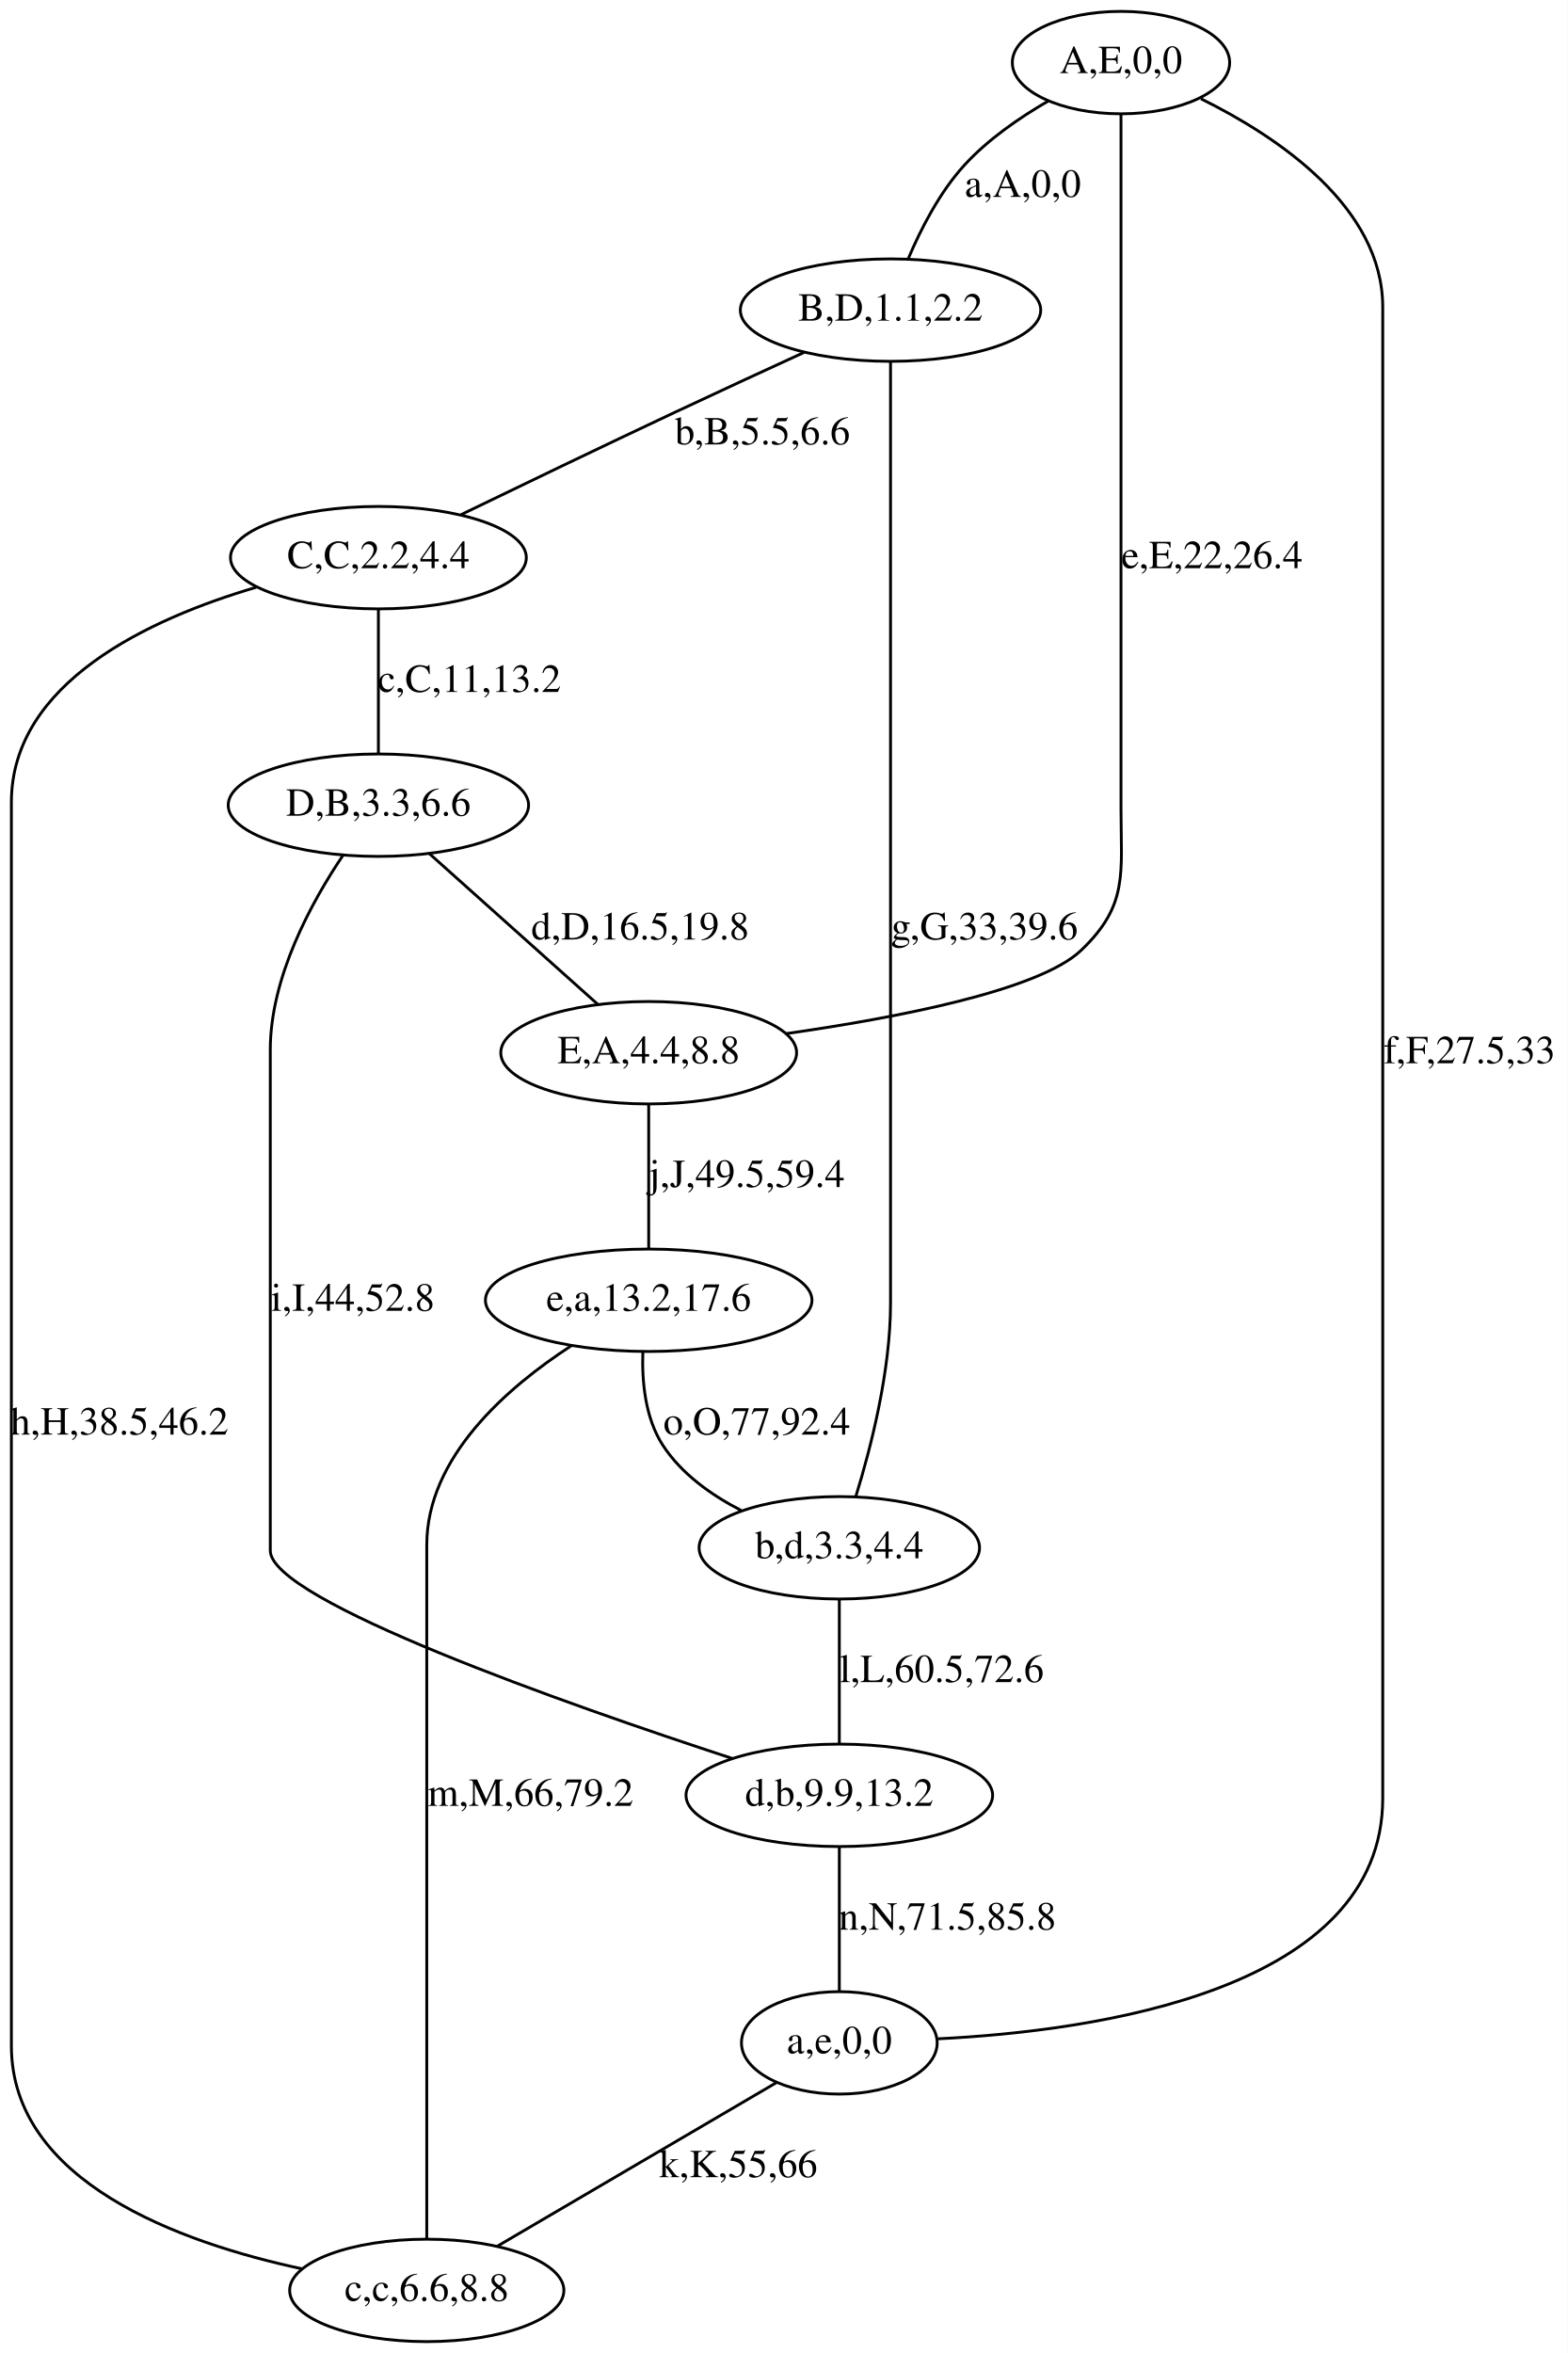
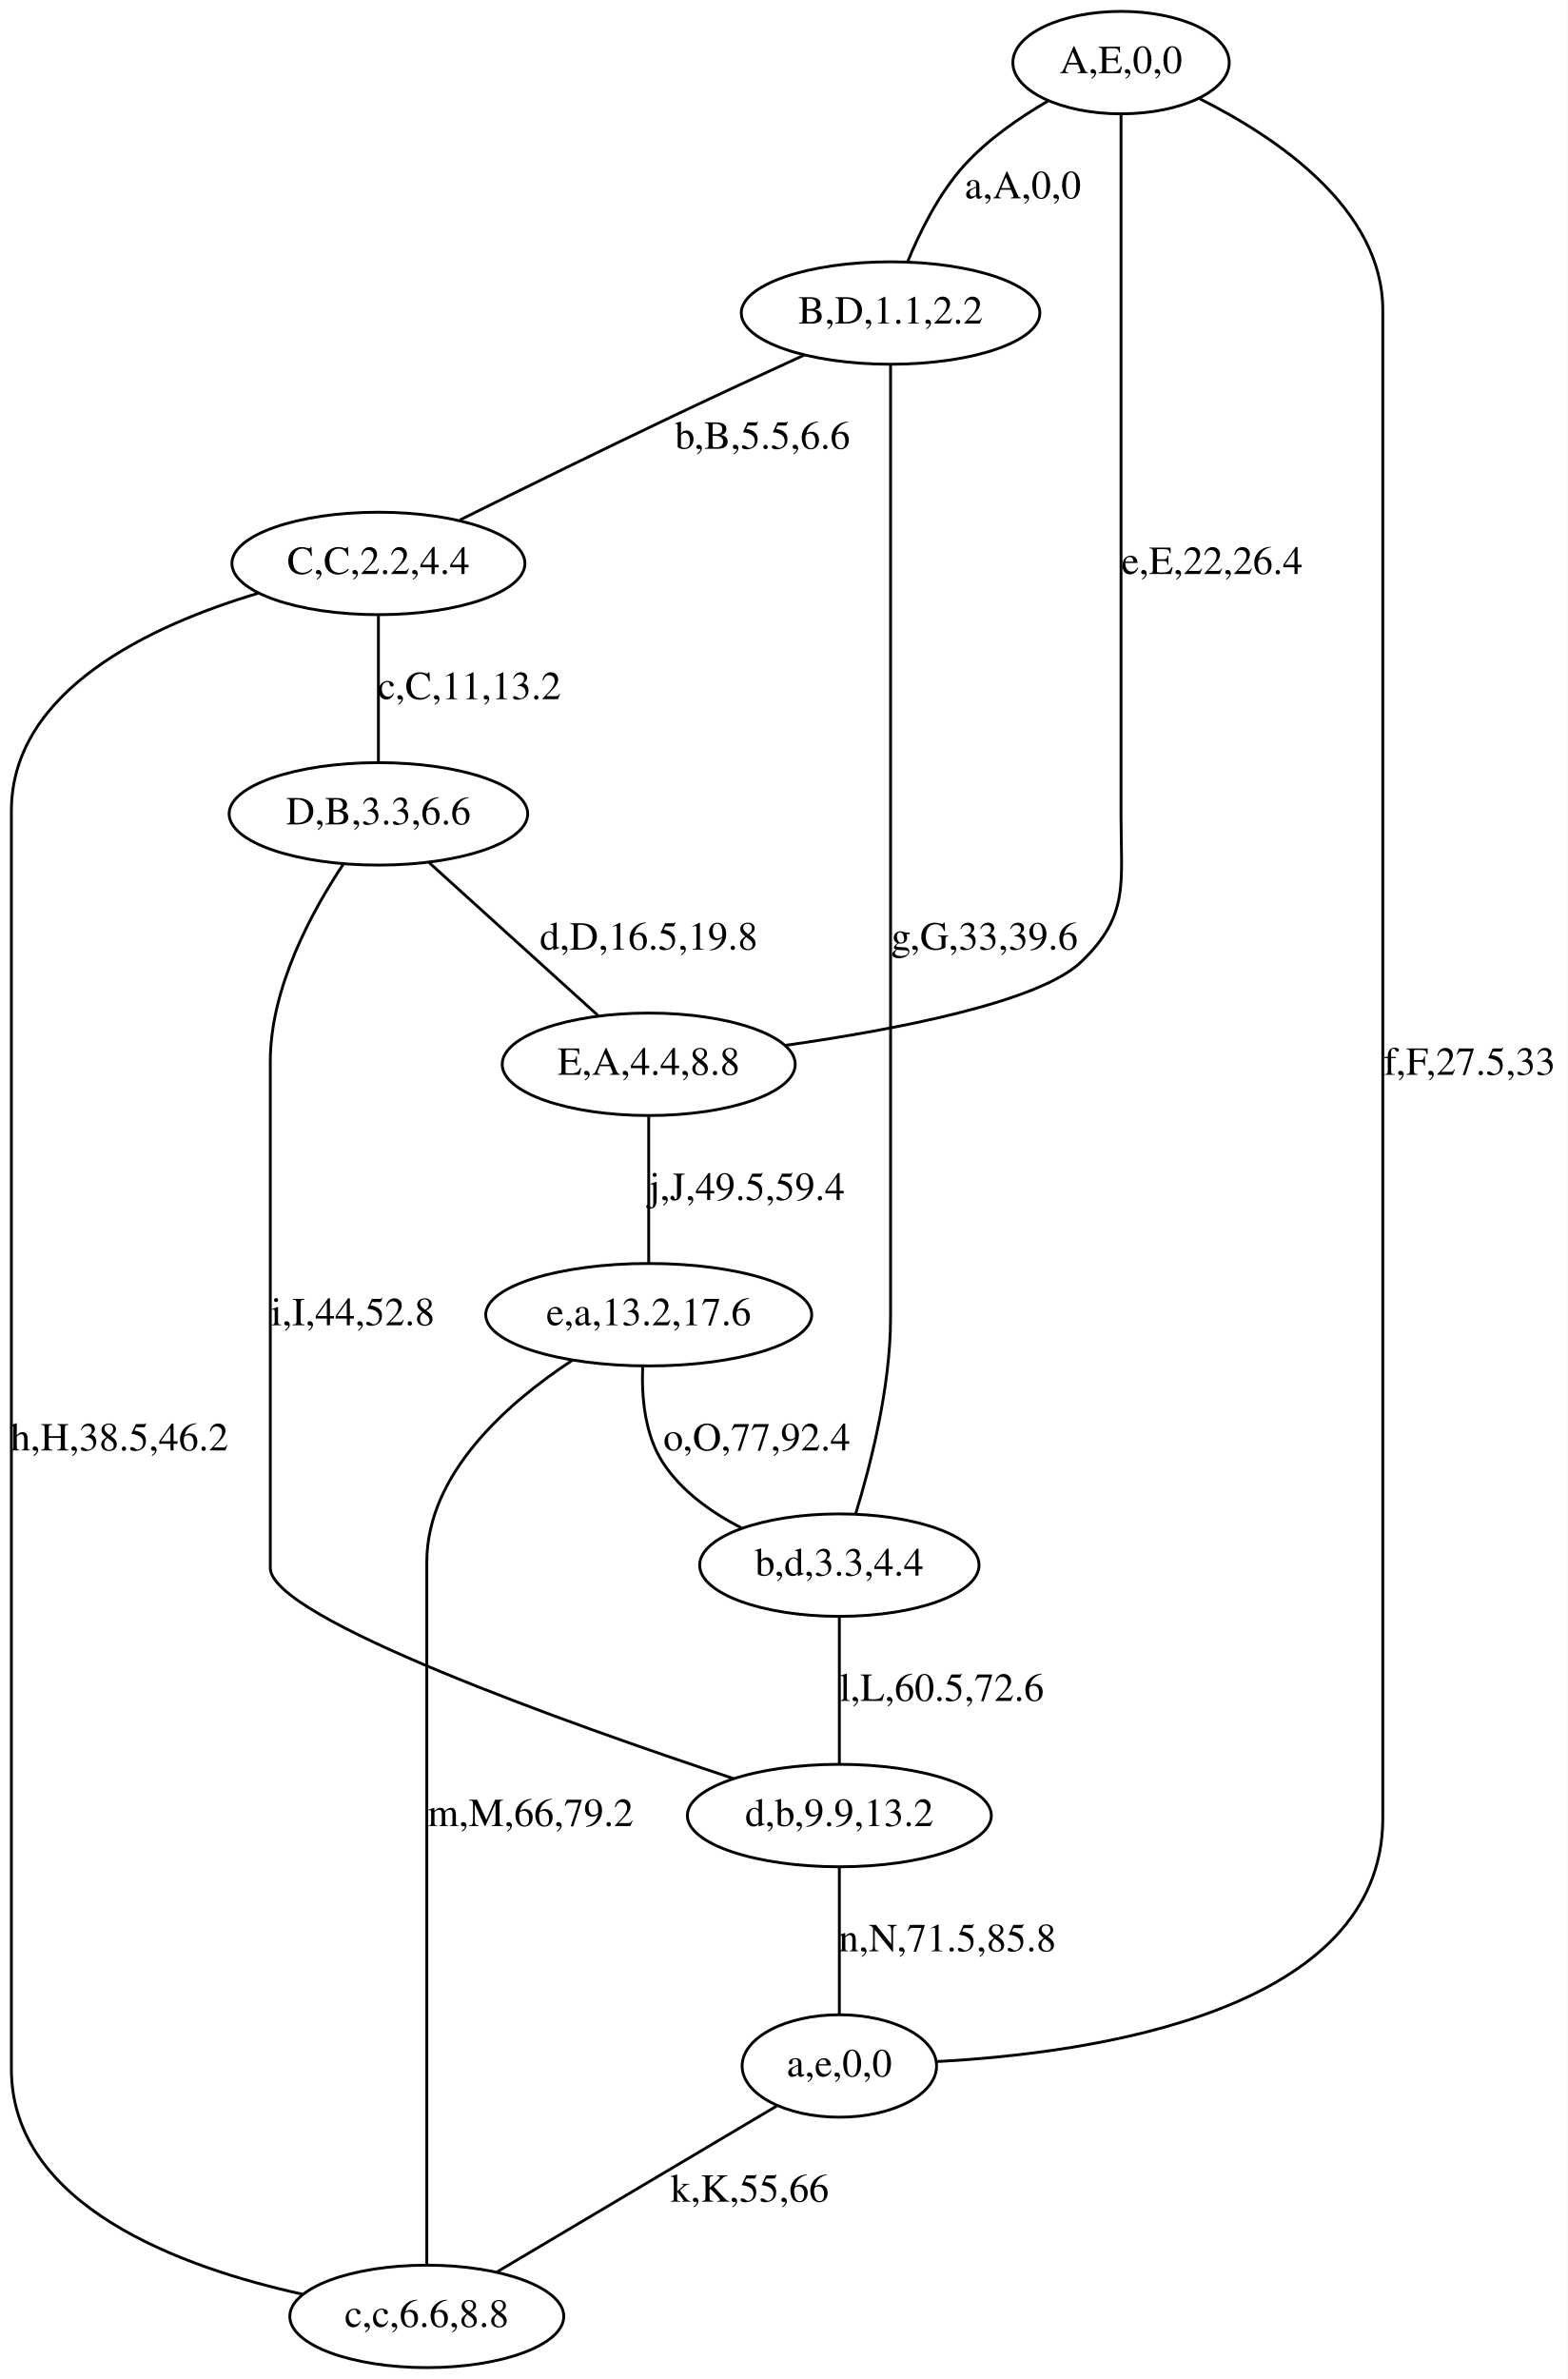
- <svg xmlns="http://www.w3.org/2000/svg" width="551pt" height="827pt" viewBox="0.00 0.00 551.00 827.00">
-   <g id="graph0" class="graph" transform="scale(1 1) rotate(0) translate(4 823)">
-     <polygon fill="white" stroke="none" points="-4,4 -4,-823 547,-823 547,4 -4,4" />
+ <svg xmlns="http://www.w3.org/2000/svg" width="551pt" height="836pt" viewBox="0.00 0.00 551.00 836.00">
+   <g id="graph0" class="graph" transform="scale(1 1) rotate(0) translate(4 832)">
+     <polygon fill="white" stroke="none" points="-4,4 -4,-832 547,-832 547,4 -4,4" />
    <g id="node1" class="node">
-       <ellipse fill="none" stroke="black" cx="390" cy="-801" rx="38.194" ry="18" />
-       <text text-anchor="middle" x="390" y="-797.3" font-family="Times,serif" font-size="14.00">A,E,0,0</text>
+       <ellipse fill="none" stroke="black" cx="390" cy="-810" rx="38.021" ry="18" />
+       <text text-anchor="middle" x="390" y="-806.3" font-family="Times,serif" font-size="14.00">A,E,0,0</text>
    </g>
    <g id="node2" class="node">
-       <ellipse fill="none" stroke="black" cx="309" cy="-714" rx="52.791" ry="18" />
-       <text text-anchor="middle" x="309" y="-710.3" font-family="Times,serif" font-size="14.00">B,D,1.1,2.2</text>
+       <ellipse fill="none" stroke="black" cx="309" cy="-722" rx="52.468" ry="18" />
+       <text text-anchor="middle" x="309" y="-718.3" font-family="Times,serif" font-size="14.00">B,D,1.1,2.2</text>
    </g>
    <g id="edge1" class="edge">
-       <path fill="none" stroke="black" d="M364.388,-787.468C354.338,-781.649 343.258,-774.012 335,-765 326.275,-755.478 319.635,-742.482 315.249,-732.127" />
-       <text text-anchor="middle" x="355.5" y="-753.8" font-family="Times,serif" font-size="14.00">a,A,0,0</text>
+       <path fill="none" stroke="black" d="M364.351,-796.501C354.295,-790.688 343.222,-783.045 335,-774 326.042,-764.145 319.338,-750.634 314.983,-739.994" />
+       <text text-anchor="middle" x="355.5" y="-762.3" font-family="Times,serif" font-size="14.00">a,A,0,0</text>
    </g>
    <g id="node6" class="node">
-       <ellipse fill="none" stroke="black" cx="291" cy="-105" rx="34.394" ry="18" />
-       <text text-anchor="middle" x="291" y="-101.3" font-family="Times,serif" font-size="14.00">a,e,0,0</text>
+       <ellipse fill="none" stroke="black" cx="291" cy="-106" rx="34.171" ry="18" />
+       <text text-anchor="middle" x="291" y="-102.3" font-family="Times,serif" font-size="14.00">a,e,0,0</text>
    </g>
    <g id="edge6" class="edge">
-       <path fill="none" stroke="black" d="M418.103,-788.284C445.158,-774.909 482,-750.228 482,-715 482,-715 482,-715 482,-191 482,-123.31 380.63,-109.134 325.589,-106.426" />
-       <text text-anchor="middle" x="512.5" y="-449.3" font-family="Times,serif" font-size="14.00">f,F,27.5,33</text>
+       <path fill="none" stroke="black" d="M417.603,-797.307C444.702,-783.759 482,-758.638 482,-723 482,-723 482,-723 482,-193 482,-124.996 380.085,-110.453 325.147,-107.554" />
+       <text text-anchor="middle" x="512.5" y="-454.3" font-family="Times,serif" font-size="14.00">f,F,27.5,33</text>
    </g>
    <g id="node3" class="node">
-       <ellipse fill="none" stroke="black" cx="129" cy="-627" rx="51.991" ry="18" />
-       <text text-anchor="middle" x="129" y="-623.3" font-family="Times,serif" font-size="14.00">C,C,2.2,4.4</text>
+       <ellipse fill="none" stroke="black" cx="129" cy="-634" rx="51.493" ry="18" />
+       <text text-anchor="middle" x="129" y="-630.3" font-family="Times,serif" font-size="14.00">C,C,2.2,4.4</text>
    </g>
    <g id="edge2" class="edge">
-       <path fill="none" stroke="black" d="M278.621,-699.149C264.694,-692.763 247.984,-685.051 233,-678 207.622,-666.057 178.898,-652.223 158.077,-642.138" />
-       <text text-anchor="middle" x="264" y="-666.8" font-family="Times,serif" font-size="14.00">b,B,5.5,6.6</text>
+       <path fill="none" stroke="black" d="M278.596,-707.203C264.663,-700.828 247.956,-693.11 233,-686 207.392,-673.827 178.443,-659.592 157.602,-649.259" />
+       <text text-anchor="middle" x="264" y="-674.3" font-family="Times,serif" font-size="14.00">b,B,5.5,6.6</text>
    </g>
    <g id="node7" class="node">
-       <ellipse fill="none" stroke="black" cx="291" cy="-279" rx="49.291" ry="18" />
-       <text text-anchor="middle" x="291" y="-275.3" font-family="Times,serif" font-size="14.00">b,d,3.3,4.4</text>
+       <ellipse fill="none" stroke="black" cx="291" cy="-282" rx="49.094" ry="18" />
+       <text text-anchor="middle" x="291" y="-278.3" font-family="Times,serif" font-size="14.00">b,d,3.3,4.4</text>
    </g>
    <g id="edge7" class="edge">
-       <path fill="none" stroke="black" d="M309,-695.744C309,-678.57 309,-651.464 309,-628 309,-628 309,-628 309,-365 309,-341.016 302.056,-314.035 296.794,-297.032" />
-       <text text-anchor="middle" x="342" y="-492.8" font-family="Times,serif" font-size="14.00">g,G,33,39.6</text>
+       <path fill="none" stroke="black" d="M309,-703.867C309,-686.51 309,-658.889 309,-635 309,-635 309,-635 309,-369 309,-344.593 301.969,-317.101 296.695,-299.914" />
+       <text text-anchor="middle" x="342" y="-498.3" font-family="Times,serif" font-size="14.00">g,G,33,39.6</text>
    </g>
    <g id="node4" class="node">
-       <ellipse fill="none" stroke="black" cx="129" cy="-540" rx="52.791" ry="18" />
-       <text text-anchor="middle" x="129" y="-536.3" font-family="Times,serif" font-size="14.00">D,B,3.3,6.6</text>
+       <ellipse fill="none" stroke="black" cx="129" cy="-546" rx="52.468" ry="18" />
+       <text text-anchor="middle" x="129" y="-542.3" font-family="Times,serif" font-size="14.00">D,B,3.3,6.6</text>
    </g>
    <g id="edge3" class="edge">
-       <path fill="none" stroke="black" d="M129,-608.799C129,-594.052 129,-572.915 129,-558.175" />
-       <text text-anchor="middle" x="161" y="-579.8" font-family="Times,serif" font-size="14.00">c,C,11,13.2</text>
+       <path fill="none" stroke="black" d="M129,-615.597C129,-600.578 129,-579.009 129,-564.084" />
+       <text text-anchor="middle" x="161" y="-586.3" font-family="Times,serif" font-size="14.00">c,C,11,13.2</text>
    </g>
    <g id="node8" class="node">
-       <ellipse fill="none" stroke="black" cx="146" cy="-18" rx="48.192" ry="18" />
+       <ellipse fill="none" stroke="black" cx="146" cy="-18" rx="48.144" ry="18" />
      <text text-anchor="middle" x="146" y="-14.3" font-family="Times,serif" font-size="14.00">c,c,6.6,8.8</text>
    </g>
    <g id="edge8" class="edge">
-       <path fill="none" stroke="black" d="M86.045,-616.588C48.519,-605.538 0,-583.108 0,-541 0,-541 0,-541 0,-104 0,-56.192 59.19,-34.805 102.195,-25.575" />
-       <text text-anchor="middle" x="38" y="-318.8" font-family="Times,serif" font-size="14.00">h,H,38.5,46.2</text>
+       <path fill="none" stroke="black" d="M86.761,-623.537C49.139,-612.32 0,-589.528 0,-547 0,-547 0,-547 0,-105 0,-56.902 59.554,-35.162 102.59,-25.731" />
+       <text text-anchor="middle" x="38" y="-322.3" font-family="Times,serif" font-size="14.00">h,H,38.5,46.2</text>
    </g>
    <g id="node5" class="node">
-       <ellipse fill="none" stroke="black" cx="224" cy="-453" rx="51.991" ry="18" />
-       <text text-anchor="middle" x="224" y="-449.3" font-family="Times,serif" font-size="14.00">E,A,4.4,8.8</text>
+       <ellipse fill="none" stroke="black" cx="224" cy="-458" rx="51.493" ry="18" />
+       <text text-anchor="middle" x="224" y="-454.3" font-family="Times,serif" font-size="14.00">E,A,4.4,8.8</text>
    </g>
    <g id="edge4" class="edge">
-       <path fill="none" stroke="black" d="M146.869,-523.012C163.853,-507.815 189.253,-485.089 206.211,-469.916" />
-       <text text-anchor="middle" x="221" y="-492.8" font-family="Times,serif" font-size="14.00">d,D,16.5,19.8</text>
+       <path fill="none" stroke="black" d="M146.869,-528.824C163.853,-513.449 189.253,-490.455 206.211,-475.103" />
+       <text text-anchor="middle" x="224" y="-498.3" font-family="Times,serif" font-size="14.00">d,D,16.5,19.8</text>
    </g>
    <g id="node9" class="node">
-       <ellipse fill="none" stroke="black" cx="291" cy="-192" rx="53.891" ry="18" />
-       <text text-anchor="middle" x="291" y="-188.3" font-family="Times,serif" font-size="14.00">d,b,9.9,13.2</text>
+       <ellipse fill="none" stroke="black" cx="291" cy="-194" rx="53.418" ry="18" />
+       <text text-anchor="middle" x="291" y="-190.3" font-family="Times,serif" font-size="14.00">d,b,9.9,13.2</text>
    </g>
    <g id="edge9" class="edge">
-       <path fill="none" stroke="black" d="M116.557,-522.396C105.475,-505.932 91,-479.54 91,-454 91,-454 91,-454 91,-278 91,-260.551 195.446,-223.931 253.382,-204.961" />
-       <text text-anchor="middle" x="120" y="-362.3" font-family="Times,serif" font-size="14.00">i,I,44,52.8</text>
+       <path fill="none" stroke="black" d="M116.767,-528.494C105.659,-511.843 91,-484.954 91,-459 91,-459 91,-459 91,-281 91,-263.472 196.012,-226.191 253.85,-206.986" />
+       <text text-anchor="middle" x="120" y="-366.3" font-family="Times,serif" font-size="14.00">i,I,44,52.8</text>
    </g>
    <g id="edge5" class="edge">
-       <path fill="none" stroke="black" d="M272.272,-459.71C310.984,-465.244 361.21,-474.885 376,-489 392.694,-504.932 390,-515.923 390,-539 390,-715 390,-715 390,-715 390,-738.464 390,-765.57 390,-782.744" />
-       <text text-anchor="middle" x="422" y="-623.3" font-family="Times,serif" font-size="14.00">e,E,22,26.4</text>
+       <path fill="none" stroke="black" d="M271.906,-464.636C310.681,-470.149 361.197,-479.8 376,-494 392.963,-510.271 390,-521.495 390,-545 390,-723 390,-723 390,-723 390,-746.889 390,-774.51 390,-791.867" />
+       <text text-anchor="middle" x="422" y="-630.3" font-family="Times,serif" font-size="14.00">e,E,22,26.4</text>
    </g>
    <g id="node10" class="node">
-       <ellipse fill="none" stroke="black" cx="224" cy="-366" rx="57.391" ry="18" />
-       <text text-anchor="middle" x="224" y="-362.3" font-family="Times,serif" font-size="14.00">e,a,13.2,17.6</text>
+       <ellipse fill="none" stroke="black" cx="224" cy="-370" rx="57.293" ry="18" />
+       <text text-anchor="middle" x="224" y="-366.3" font-family="Times,serif" font-size="14.00">e,a,13.2,17.6</text>
    </g>
    <g id="edge10" class="edge">
-       <path fill="none" stroke="black" d="M224,-434.799C224,-420.052 224,-398.915 224,-384.175" />
-       <text text-anchor="middle" x="258.5" y="-405.8" font-family="Times,serif" font-size="14.00">j,J,49.5,59.4</text>
+       <path fill="none" stroke="black" d="M224,-439.597C224,-424.578 224,-403.009 224,-388.084" />
+       <text text-anchor="middle" x="258.5" y="-410.3" font-family="Times,serif" font-size="14.00">j,J,49.5,59.4</text>
    </g>
    <g id="edge11" class="edge">
-       <path fill="none" stroke="black" d="M268.978,-91.09C242.516,-75.579 198.245,-49.627 170.661,-33.457" />
-       <text text-anchor="middle" x="255.5" y="-57.8" font-family="Times,serif" font-size="14.00">k,K,55,66</text>
+       <path fill="none" stroke="black" d="M268.978,-91.939C242.516,-76.244 198.245,-49.987 170.661,-33.627" />
+       <text text-anchor="middle" x="259.5" y="-58.3" font-family="Times,serif" font-size="14.00">k,K,55,66</text>
    </g>
    <g id="edge12" class="edge">
-       <path fill="none" stroke="black" d="M291,-260.799C291,-246.052 291,-224.915 291,-210.175" />
-       <text text-anchor="middle" x="327" y="-231.8" font-family="Times,serif" font-size="14.00">l,L,60.5,72.6</text>
+       <path fill="none" stroke="black" d="M291,-263.597C291,-248.578 291,-227.009 291,-212.084" />
+       <text text-anchor="middle" x="327" y="-234.3" font-family="Times,serif" font-size="14.00">l,L,60.5,72.6</text>
    </g>
    <g id="edge13" class="edge">
-       <path fill="none" stroke="black" d="M146,-36.256C146,-53.43 146,-80.537 146,-104 146,-280 146,-280 146,-280 146,-310.844 174.226,-335.338 196.719,-349.961" />
-       <text text-anchor="middle" x="182.5" y="-188.3" font-family="Times,serif" font-size="14.00">m,M,66,79.2</text>
+       <path fill="none" stroke="black" d="M146,-36.133C146,-53.49 146,-81.111 146,-105 146,-283 146,-283 146,-283 146,-314.243 174.594,-339.18 197.157,-353.993" />
+       <text text-anchor="middle" x="182.5" y="-190.3" font-family="Times,serif" font-size="14.00">m,M,66,79.2</text>
    </g>
    <g id="edge14" class="edge">
-       <path fill="none" stroke="black" d="M291,-173.799C291,-159.052 291,-137.915 291,-123.175" />
-       <text text-anchor="middle" x="329" y="-144.8" font-family="Times,serif" font-size="14.00">n,N,71.5,85.8</text>
+       <path fill="none" stroke="black" d="M291,-175.597C291,-160.578 291,-139.009 291,-124.084" />
+       <text text-anchor="middle" x="329" y="-146.3" font-family="Times,serif" font-size="14.00">n,N,71.5,85.8</text>
    </g>
    <g id="edge15" class="edge">
-       <path fill="none" stroke="black" d="M221.953,-347.959C221.573,-337.635 222.706,-324.643 229,-315 235.553,-304.96 246.042,-297.503 256.542,-292.114" />
-       <text text-anchor="middle" x="262" y="-318.8" font-family="Times,serif" font-size="14.00">o,O,77,92.4</text>
+       <path fill="none" stroke="black" d="M221.872,-351.621C221.462,-341.092 222.591,-327.84 229,-318 235.544,-307.953 246.03,-300.495 256.531,-295.106" />
+       <text text-anchor="middle" x="262" y="-322.3" font-family="Times,serif" font-size="14.00">o,O,77,92.4</text>
    </g>
  </g>
</svg>
